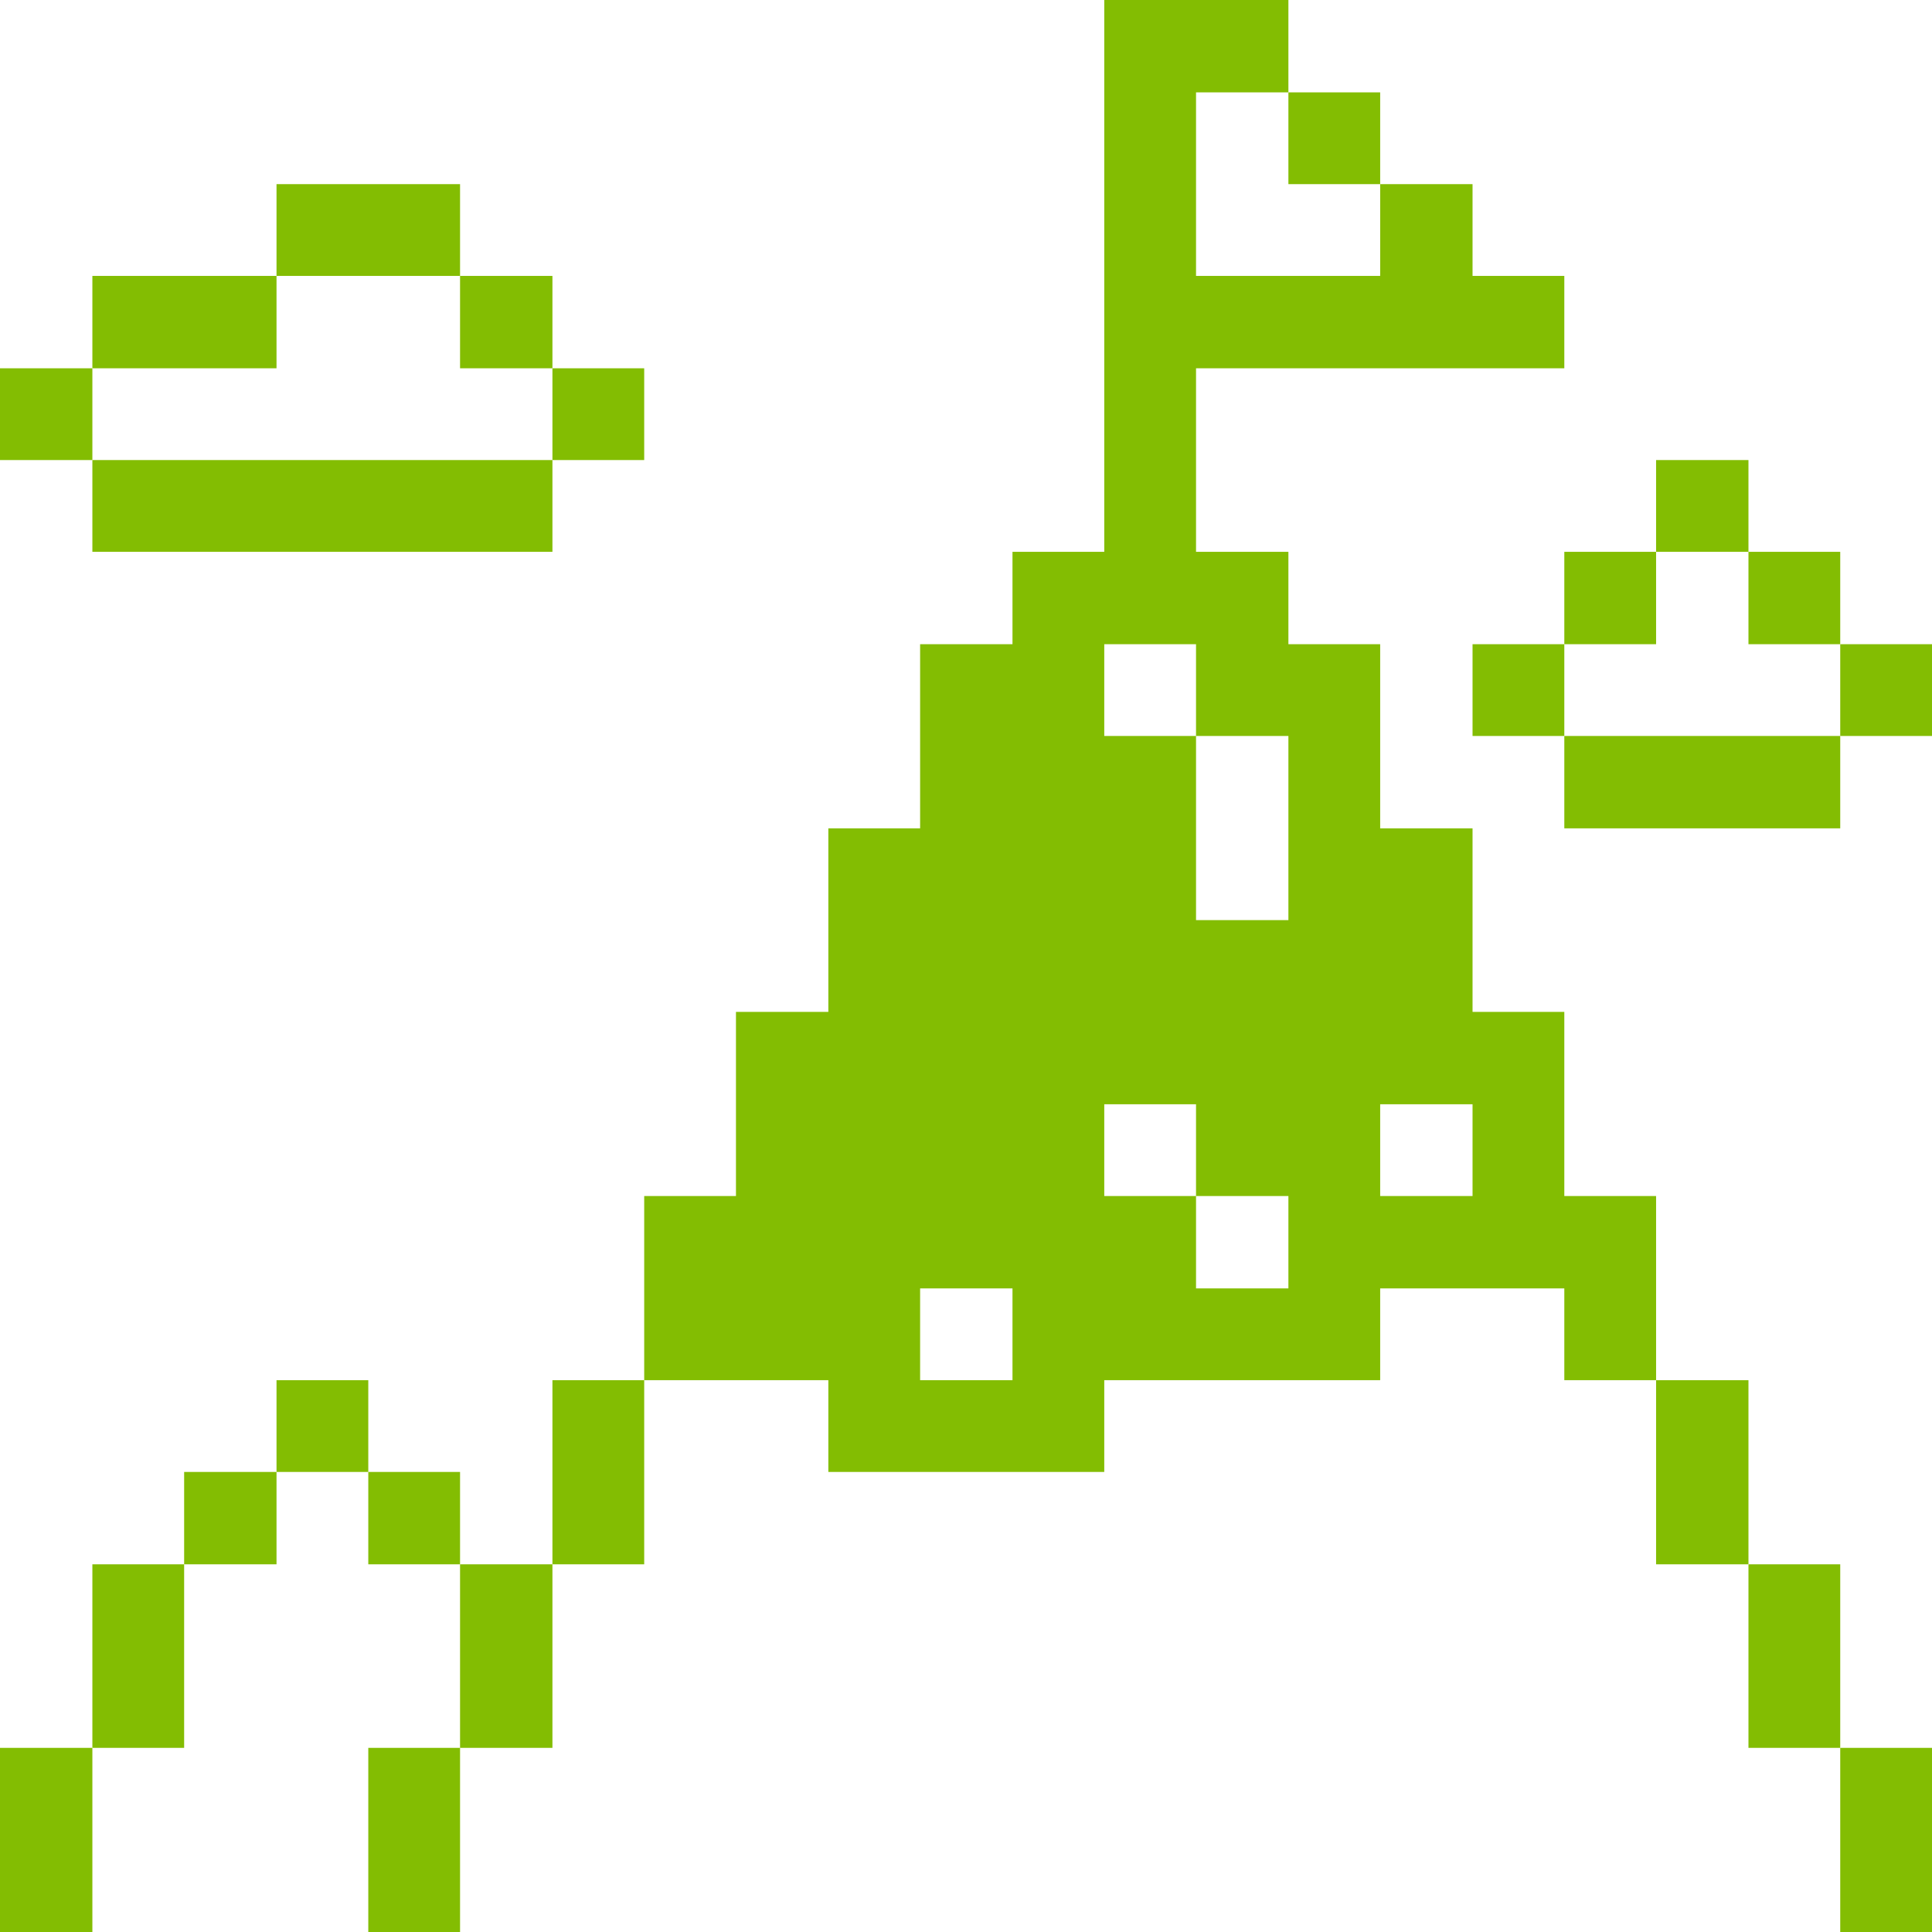
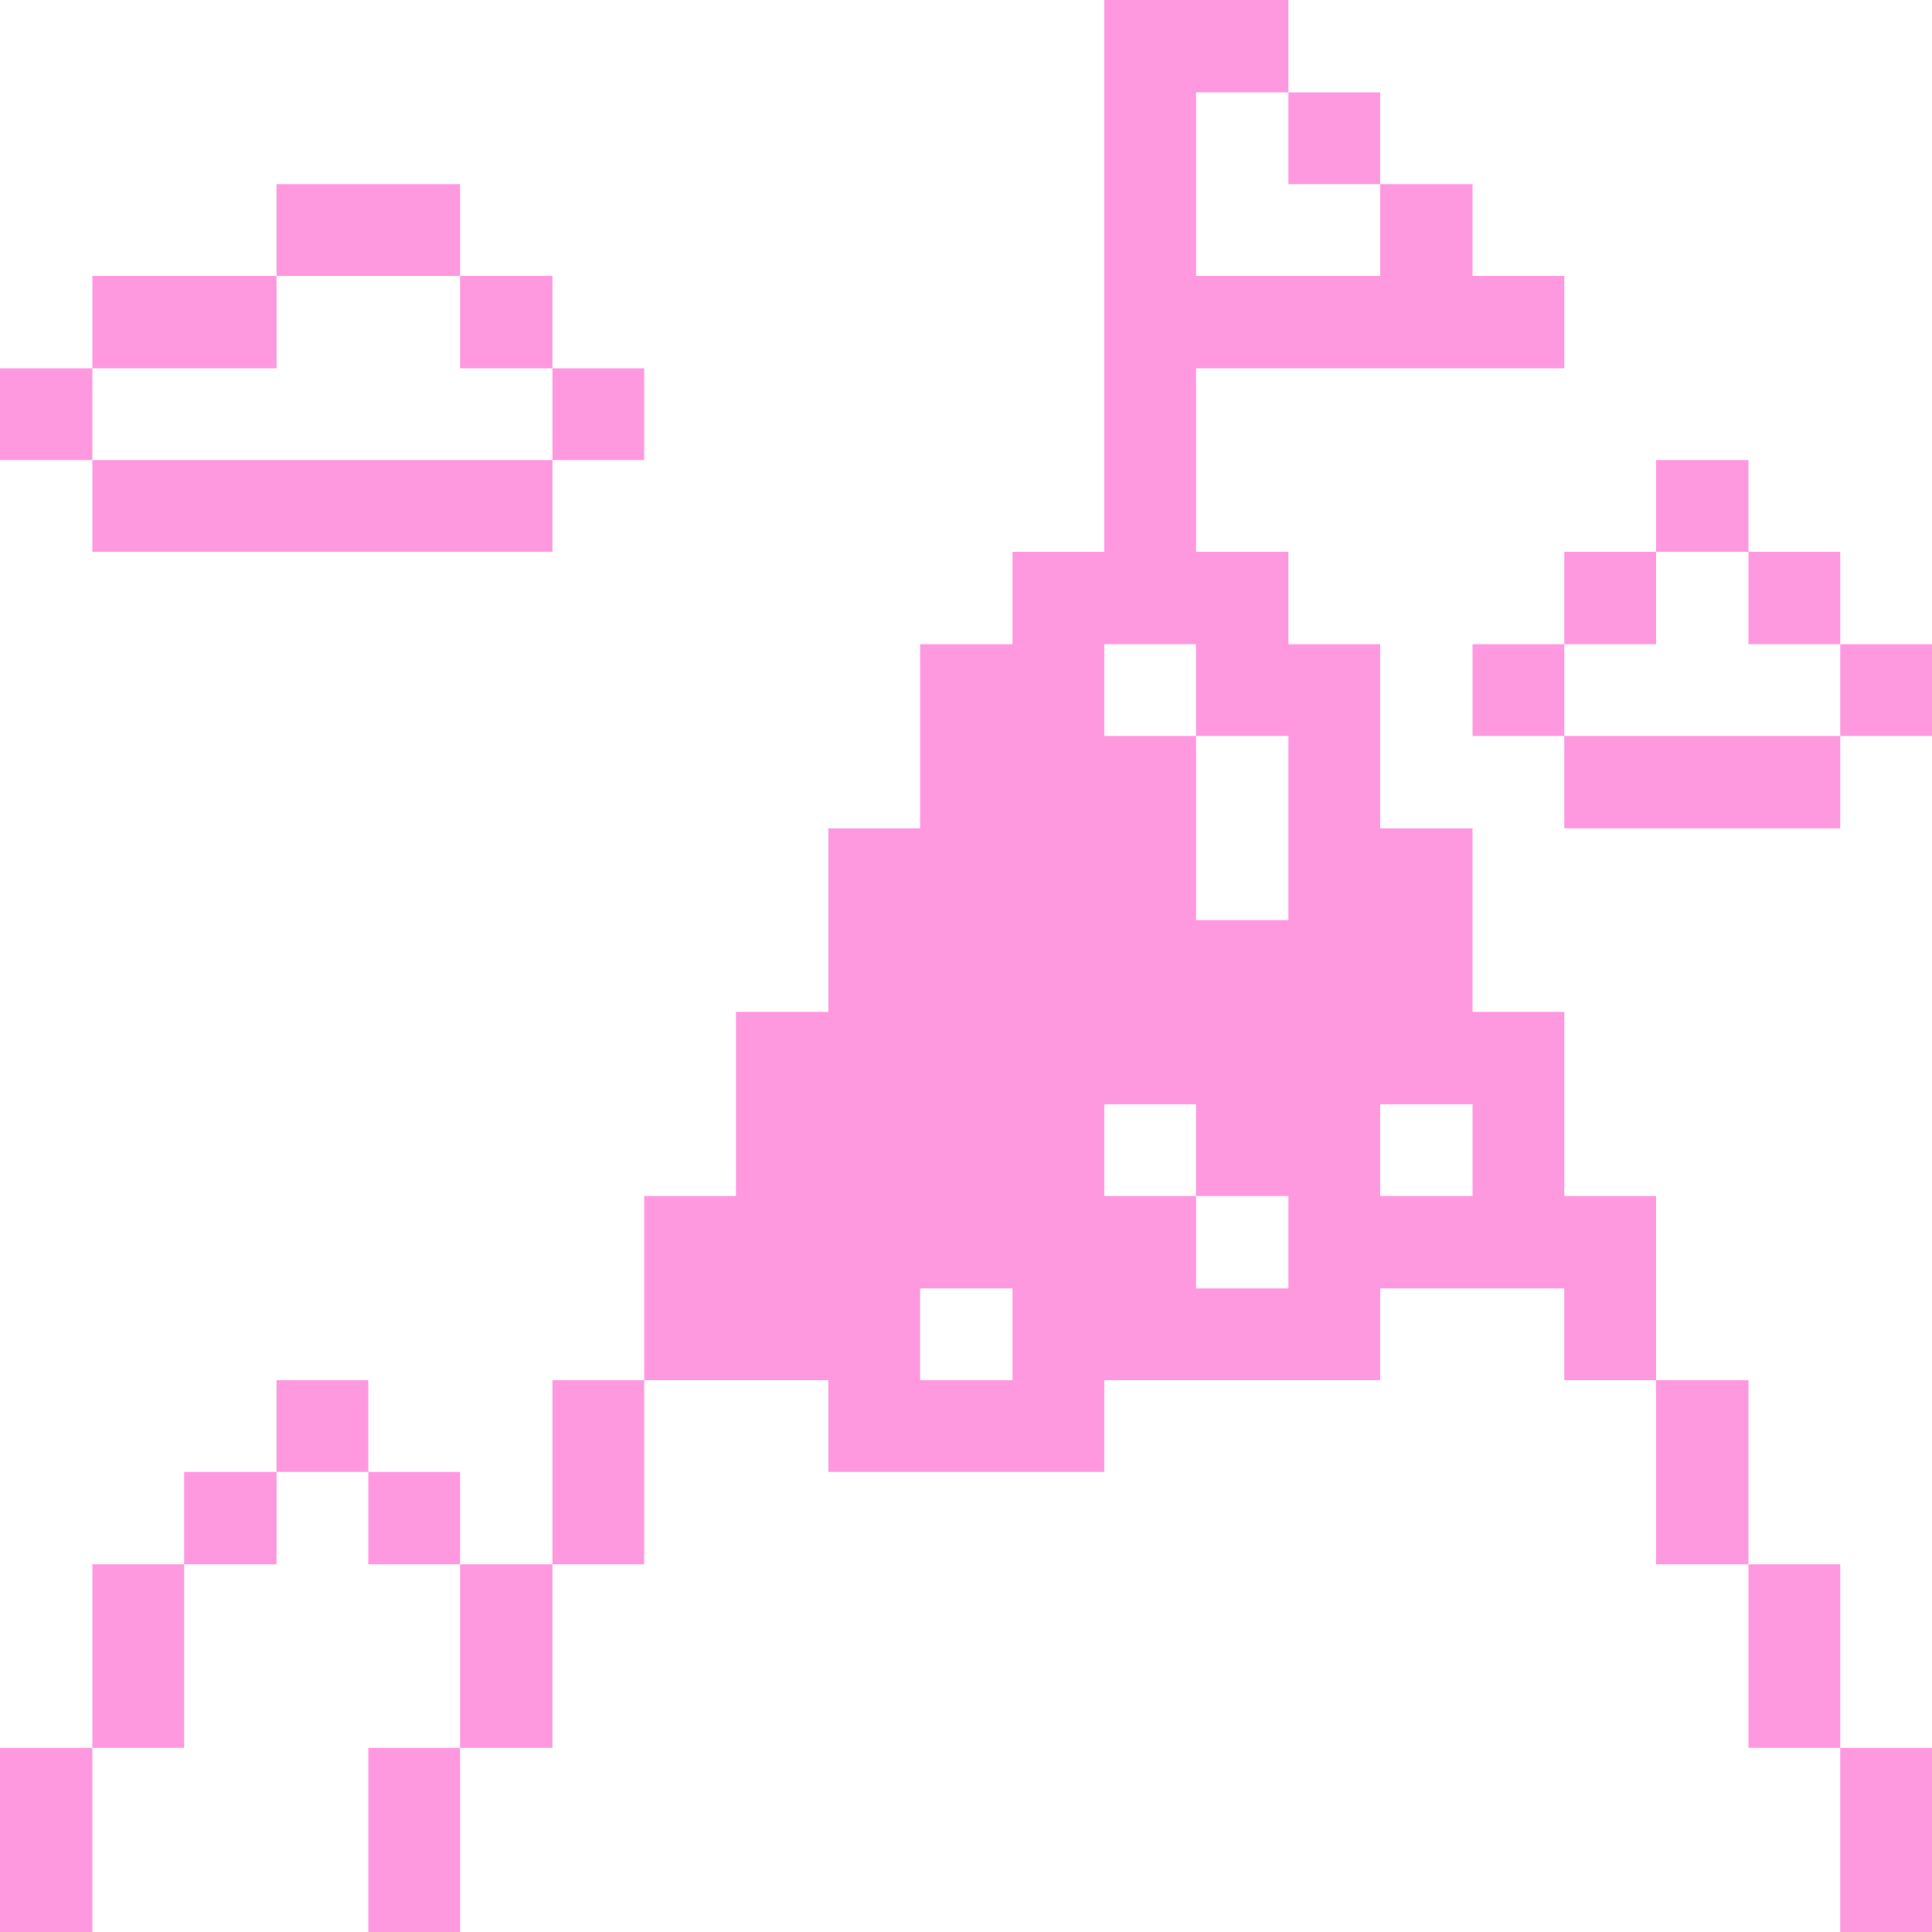
<svg xmlns="http://www.w3.org/2000/svg" width="32" height="32" viewBox="0 0 32 32" fill="none">
-   <path d="M32 28.95H30.48V32H32V28.95Z" fill="#83bd02" />
-   <path d="M32 10.67H30.48V12.19H32V10.67Z" fill="#83bd02" />
-   <path d="M30.48 25.91H28.96V28.95H30.48V25.91Z" fill="#83bd02" />
-   <path d="M30.48 9.14H28.96V10.67H30.48V9.14Z" fill="#83bd02" />
-   <path d="M28.96 22.86H27.43V25.91H28.96V22.86Z" fill="#83bd02" />
-   <path d="M30.48 12.19H25.91V13.72H30.48V12.19Z" fill="#83bd02" />
-   <path d="M28.96 7.62H27.43V9.14H28.96V7.62Z" fill="#83bd02" />
-   <path d="M25.91 19.81V16.76H24.39V13.72H22.86V10.67H21.34V9.14H19.81V6.1H25.91V4.57H24.39V3.05H22.86V4.57H19.81V1.53H21.34V0H18.29V9.14H16.77V10.67H15.24V13.72H13.72V16.76H12.19V19.81H10.67V22.86H13.72V24.38H18.29V22.86H22.86V21.34H25.91V22.86H27.43V19.81H25.91ZM16.77 22.86H15.24V21.34H16.77V22.86ZM21.34 21.34H19.81V19.81H18.29V18.29H19.81V19.81H21.34V21.34ZM21.34 15.24H19.81V12.19H18.29V10.67H19.81V12.19H21.34V15.24ZM24.39 19.81H22.86V18.29H24.39V19.81Z" fill="#83bd02" />
-   <path d="M27.43 9.14H25.91V10.67H27.43V9.14Z" fill="#83bd02" />
-   <path d="M25.91 10.67H24.39V12.19H25.91V10.67Z" fill="#83bd02" />
-   <path d="M22.86 1.53H21.34V3.05H22.86V1.53Z" fill="#83bd02" />
-   <path d="M10.67 22.86H9.15V25.91H10.67V22.86Z" fill="#83bd02" />
-   <path d="M10.67 6.1H9.15V7.62H10.67V6.1Z" fill="#83bd02" />
-   <path d="M9.15 25.91H7.62V28.95H9.15V25.91Z" fill="#83bd02" />
-   <path d="M9.15 4.57H7.62V6.1H9.15V4.57Z" fill="#83bd02" />
-   <path d="M7.62 28.95H6.1V32H7.62V28.95Z" fill="#83bd02" />
-   <path d="M7.62 24.38H6.1V25.91H7.62V24.38Z" fill="#83bd02" />
-   <path d="M9.15 7.62H1.53V9.14H9.15V7.62Z" fill="#83bd02" />
-   <path d="M7.62 3.05H4.58V4.57H7.62V3.05Z" fill="#83bd02" />
-   <path d="M6.1 22.86H4.58V24.38H6.1V22.86Z" fill="#83bd02" />
-   <path d="M4.58 24.38H3.05V25.91H4.58V24.38Z" fill="#83bd02" />
-   <path d="M4.58 4.57H1.53V6.1H4.58V4.57Z" fill="#83bd02" />
-   <path d="M3.05 25.91H1.53V28.95H3.05V25.91Z" fill="#83bd02" />
-   <path d="M1.53 28.95H0V32H1.53V28.95Z" fill="#83bd02" />
-   <path d="M1.53 6.1H0V7.62H1.53V6.1Z" fill="#83bd02" />
+   <path d="M32 28.95H30.48V32H32V28.95Z" fill="#ff99df" />
+   <path d="M32 10.67H30.48V12.19H32V10.67Z" fill="#ff99df" />
+   <path d="M30.48 25.91H28.96V28.95H30.48V25.91Z" fill="#ff99df" />
+   <path d="M30.48 9.14H28.96V10.67H30.48V9.14Z" fill="#ff99df" />
+   <path d="M28.96 22.86H27.43V25.91H28.96V22.86Z" fill="#ff99df" />
+   <path d="M30.48 12.19H25.91V13.72H30.48V12.19Z" fill="#ff99df" />
+   <path d="M28.96 7.62H27.43V9.14H28.96V7.62Z" fill="#ff99df" />
+   <path d="M25.91 19.81V16.76H24.39V13.72H22.86V10.67H21.34V9.14H19.81V6.1H25.91V4.57H24.39V3.05H22.86V4.57H19.81V1.53H21.34V0H18.29V9.14H16.77V10.67H15.24V13.72H13.72V16.76H12.19V19.81H10.67V22.86H13.72V24.38H18.29V22.86H22.86V21.34H25.91V22.86H27.43V19.81H25.91ZM16.77 22.86H15.24V21.34H16.77V22.86ZM21.34 21.34H19.81V19.81H18.29V18.29H19.81V19.81H21.34V21.34ZM21.34 15.24H19.81V12.19H18.29V10.67H19.81V12.19H21.34V15.24ZM24.39 19.81H22.86V18.29H24.39V19.81Z" fill="#ff99df" />
+   <path d="M27.43 9.14H25.91V10.67H27.43V9.14Z" fill="#ff99df" />
+   <path d="M25.91 10.67H24.39V12.19H25.91V10.67Z" fill="#ff99df" />
+   <path d="M22.86 1.53H21.34V3.05H22.86V1.53Z" fill="#ff99df" />
+   <path d="M10.67 22.86H9.15V25.91H10.67V22.86Z" fill="#ff99df" />
+   <path d="M10.67 6.1H9.15V7.62H10.67V6.1Z" fill="#ff99df" />
+   <path d="M9.15 25.91H7.62V28.95H9.15V25.91Z" fill="#ff99df" />
+   <path d="M9.15 4.57H7.62V6.1H9.15V4.57Z" fill="#ff99df" />
+   <path d="M7.62 28.95H6.1V32H7.62V28.95Z" fill="#ff99df" />
+   <path d="M7.62 24.38H6.1V25.91H7.62V24.38Z" fill="#ff99df" />
+   <path d="M9.15 7.62H1.53V9.14H9.15V7.62Z" fill="#ff99df" />
+   <path d="M7.62 3.05H4.58V4.57H7.62V3.05Z" fill="#ff99df" />
+   <path d="M6.1 22.86H4.58V24.38H6.1V22.86Z" fill="#ff99df" />
+   <path d="M4.58 24.38H3.05V25.91H4.58V24.38Z" fill="#ff99df" />
+   <path d="M4.58 4.57H1.53V6.1H4.58V4.57Z" fill="#ff99df" />
+   <path d="M3.05 25.91H1.53V28.95H3.05V25.91Z" fill="#ff99df" />
+   <path d="M1.53 28.95H0V32H1.53V28.95Z" fill="#ff99df" />
+   <path d="M1.53 6.1H0V7.62H1.53V6.1Z" fill="#ff99df" />
</svg>
